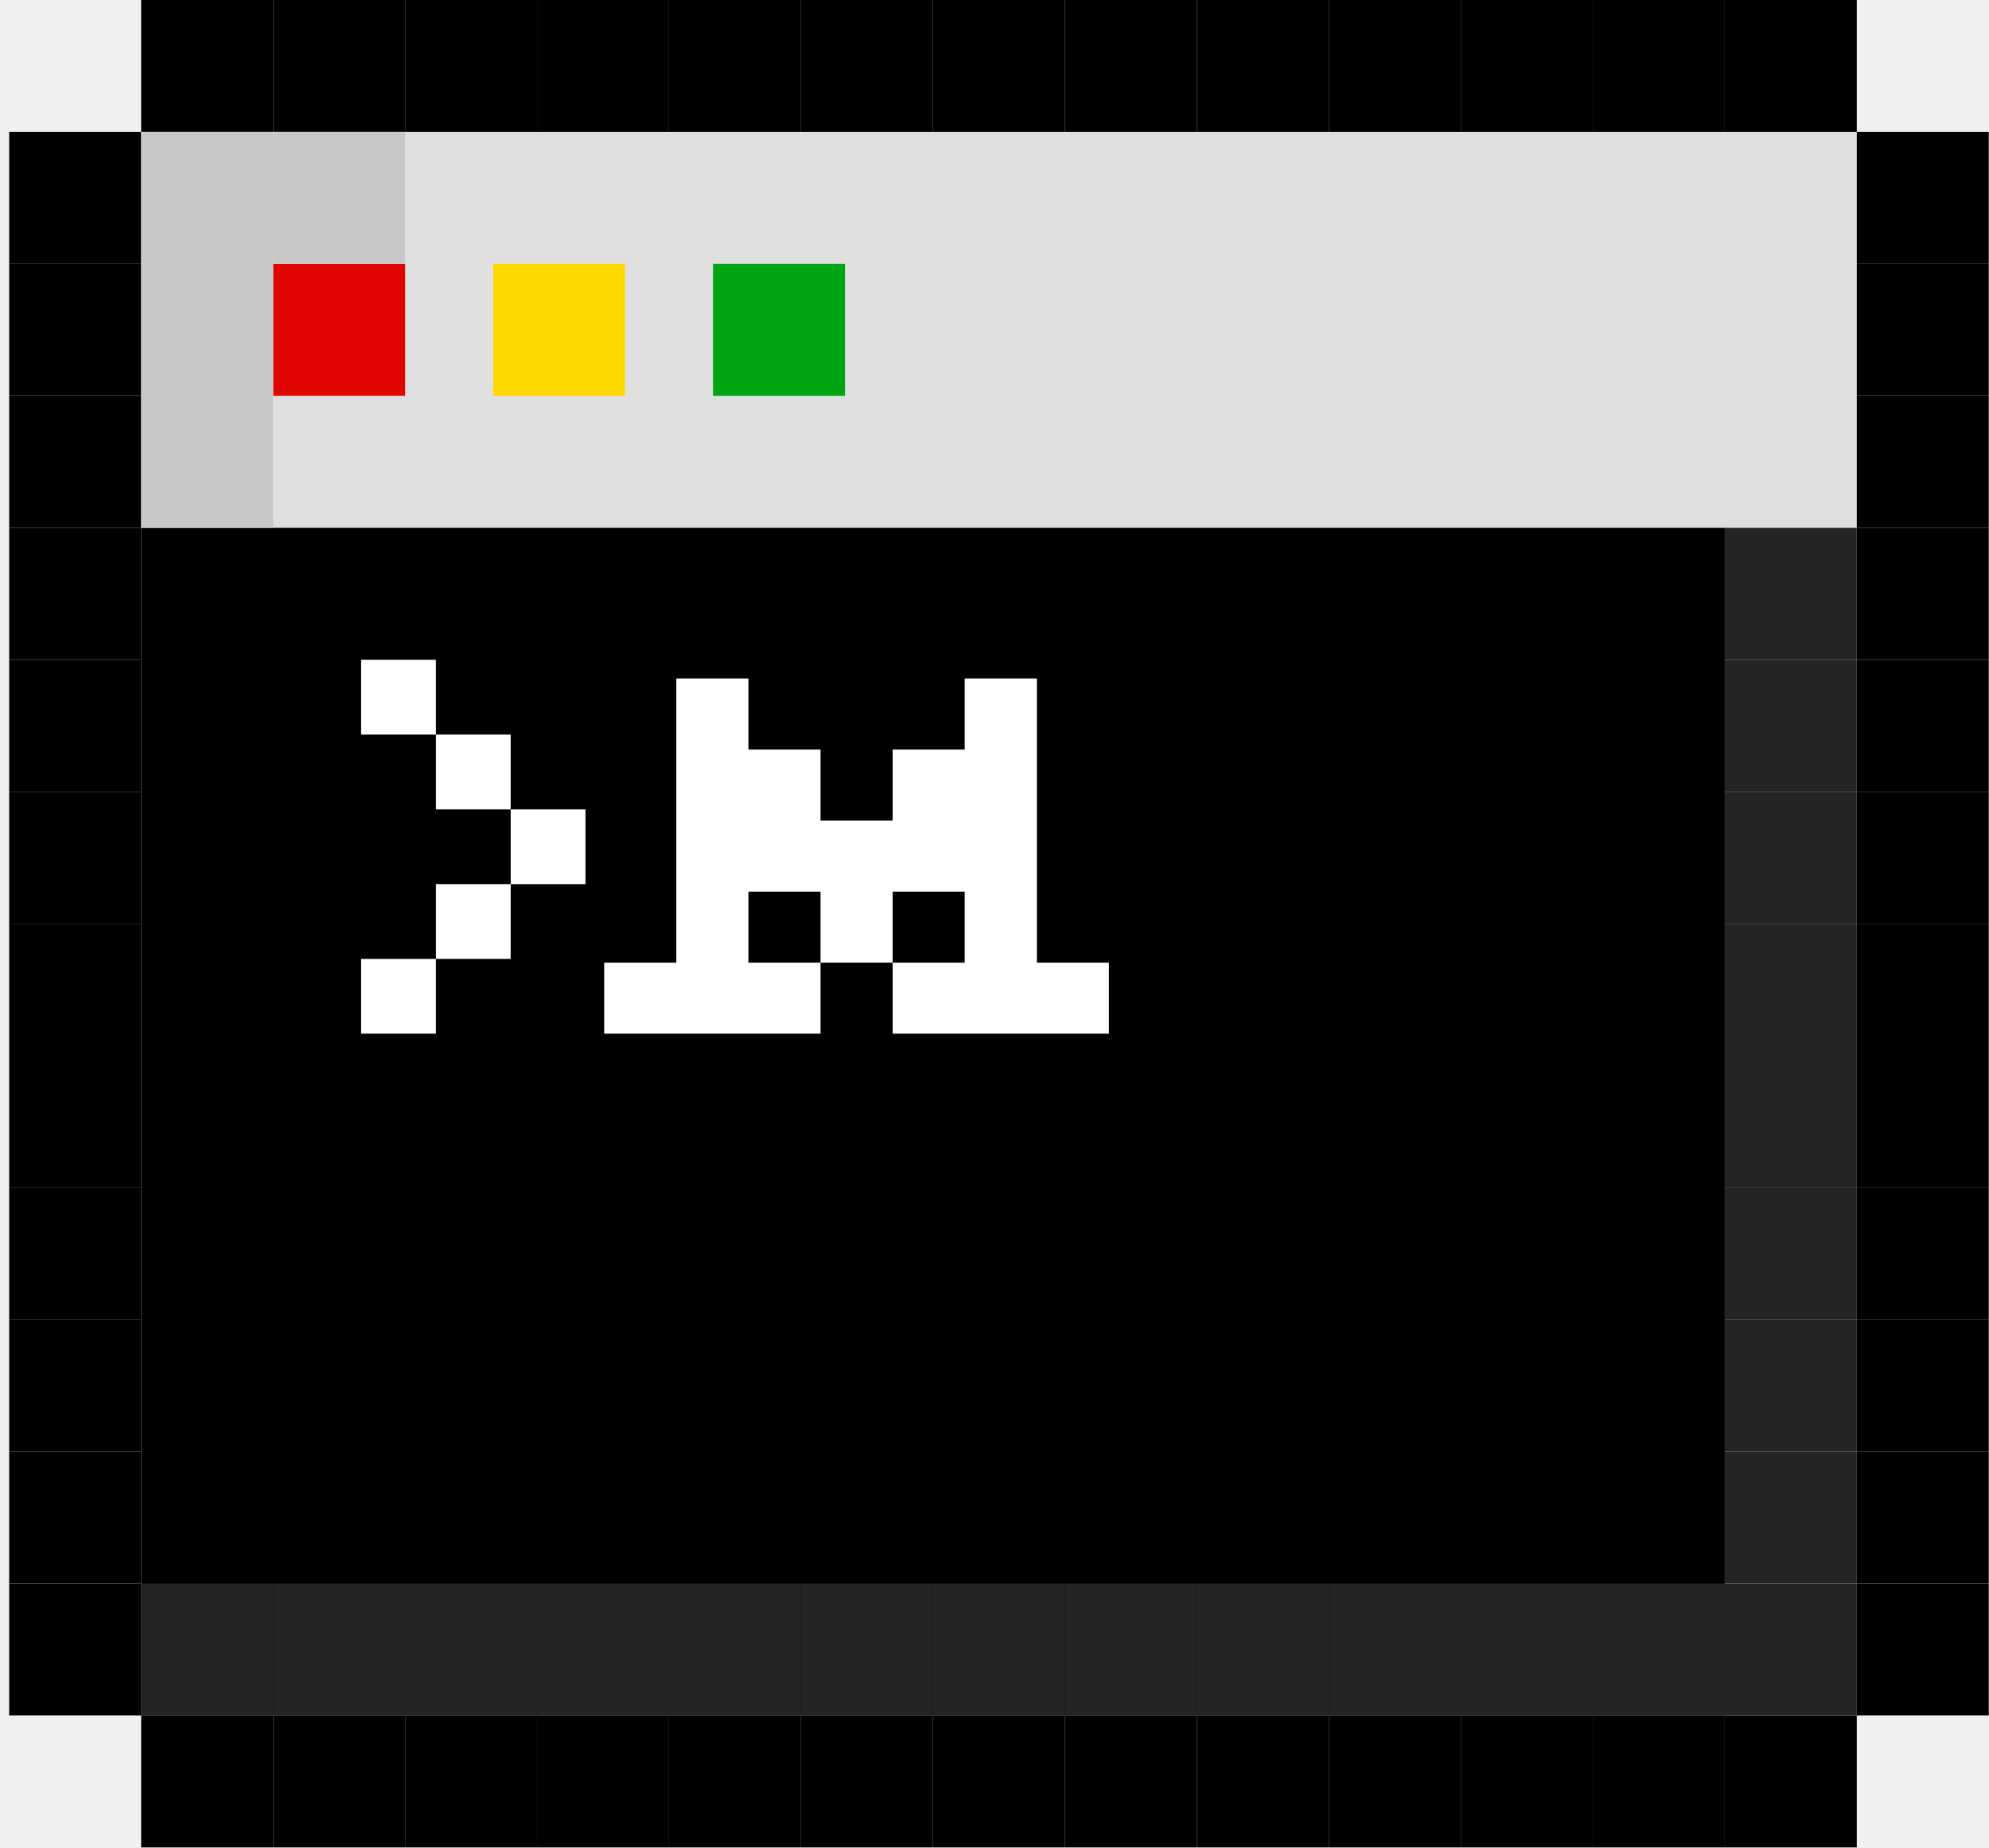
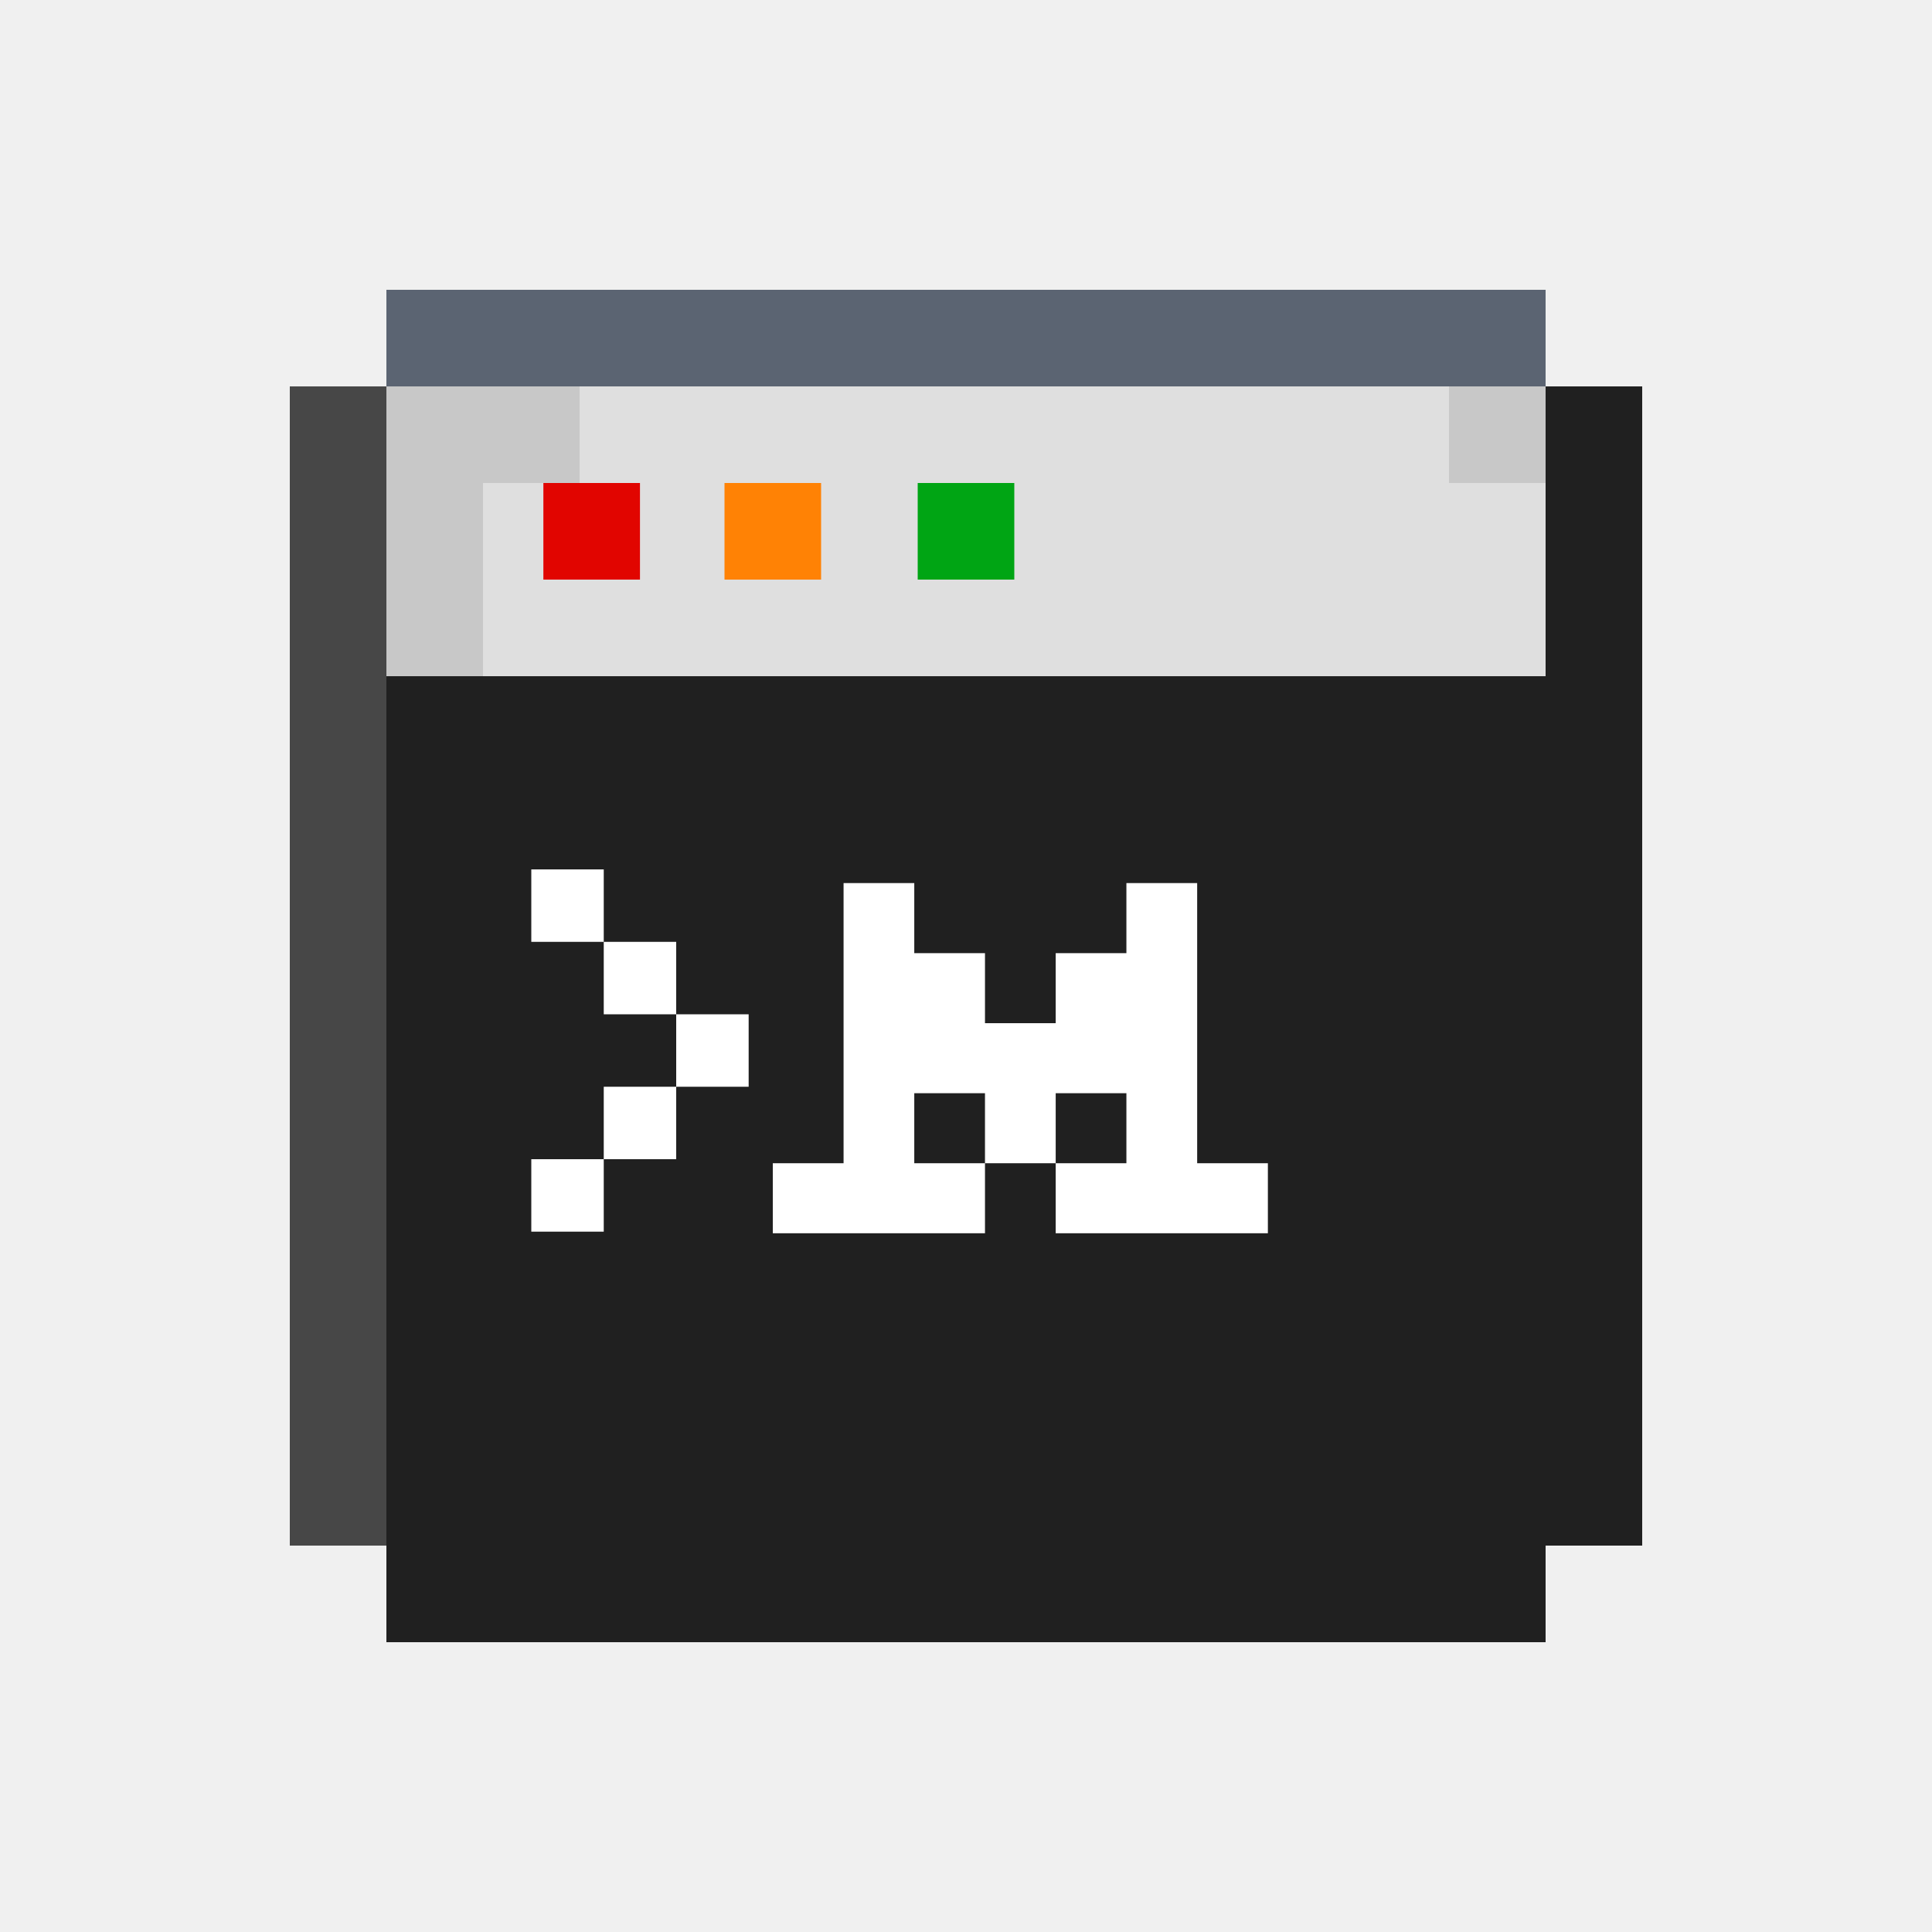
- <svg xmlns="http://www.w3.org/2000/svg" width="211" height="196" viewBox="0 0 211 196" fill="none">
-   <g clip-path="url(#clip0_2_186)">
-     <path d="M196.974 14H14.974V56H196.974V14Z" fill="#DFDFDF" />
-     <path d="M182.974 56H14.974V182H182.974V56Z" fill="black" />
-     <path d="M28.974 0H14.974V14H28.974V0Z" fill="black" />
-     <path d="M28.974 182H14.974V196H28.974V182Z" fill="black" />
-     <path d="M42.974 0H28.974V14H42.974V0Z" fill="black" />
-     <path d="M42.974 182H28.974V196H42.974V182Z" fill="black" />
-     <path d="M56.974 0H42.974V14H56.974V0Z" fill="black" />
-     <path d="M56.974 182H42.974V196H56.974V182Z" fill="black" />
-     <path d="M70.974 0H56.974V14H70.974V0Z" fill="black" />
-     <path d="M70.974 182H56.974V196H70.974V182Z" fill="black" />
-     <path d="M84.974 0H70.974V14H84.974V0Z" fill="black" />
-     <path d="M84.974 182H70.974V196H84.974V182Z" fill="black" />
-     <path d="M98.974 0H84.974V14H98.974V0Z" fill="black" />
-     <path d="M98.974 182H84.974V196H98.974V182Z" fill="black" />
-     <path d="M112.974 0H98.974V14H112.974V0Z" fill="black" />
-     <path d="M112.974 182H98.974V196H112.974V182Z" fill="black" />
-     <path d="M126.974 0H112.974V14H126.974V0Z" fill="black" />
-     <path d="M126.974 182H112.974V196H126.974V182Z" fill="black" />
-     <path d="M140.974 0H126.974V14H140.974V0Z" fill="black" />
-     <path d="M140.974 182H126.974V196H140.974V182Z" fill="black" />
-     <path d="M154.974 0H140.974V14H154.974V0Z" fill="black" />
-     <path d="M154.974 182H140.974V196H154.974V182Z" fill="black" />
-     <path d="M168.974 0H154.974V14H168.974V0Z" fill="black" />
-     <path d="M168.974 182H154.974V196H168.974V182Z" fill="black" />
-     <path d="M182.974 0H168.974V14H182.974V0Z" fill="black" />
-     <path d="M182.974 182H168.974V196H182.974V182Z" fill="black" />
-     <path d="M196.974 0H182.974V14H196.974V0Z" fill="black" />
-     <path d="M42.974 28H28.974V42H42.974V28Z" fill="#E10500" />
-     <path d="M66.307 28H52.307V42H66.307V28Z" fill="#FFD800" />
-     <path d="M89.641 28H75.641V42H89.641V28Z" fill="#00A514" />
-     <path d="M196.974 182H182.974V196H196.974V182Z" fill="black" />
-     <path d="M210.974 14H196.974V28H210.974V14Z" fill="black" />
-     <path d="M210.974 28H196.974V42H210.974V28Z" fill="black" />
-     <path d="M210.974 42H196.974V56H210.974V42Z" fill="black" />
-     <path d="M210.974 56H196.974V70H210.974V56Z" fill="black" />
-     <path d="M196.974 56H182.974V70H196.974V56Z" fill="#242424" />
-     <path d="M210.974 70H196.974V84H210.974V70Z" fill="black" />
-     <path d="M196.974 70H182.974V84H196.974V70Z" fill="#242424" />
-     <path d="M210.974 84H196.974V98H210.974V84Z" fill="black" />
-     <path d="M196.974 84H182.974V98H196.974V84Z" fill="#242424" />
-     <path d="M196.974 182V168H182.974V182H196.974Z" fill="#242424" />
-     <path d="M196.974 98H182.974V112H196.974V98Z" fill="#242424" />
-     <path d="M210.974 98H196.974V112H210.974V98Z" fill="black" />
-     <path d="M196.974 112H182.974V126H196.974V112Z" fill="#242424" />
-     <path d="M182.974 182V168H168.974V182H182.974Z" fill="#242424" />
-     <path d="M196.974 126H182.974V140H196.974V126Z" fill="#242424" />
-     <path d="M210.974 112H196.974V126H210.974V112Z" fill="black" />
-     <path d="M196.974 140H182.974V154H196.974V140Z" fill="#242424" />
-     <path d="M168.974 182V168H154.974V182H168.974Z" fill="#242424" />
-     <path d="M112.974 182V168H98.974V182H112.974Z" fill="#242424" />
-     <path d="M196.974 154H182.974V168H196.974V154Z" fill="#242424" />
-     <path d="M154.974 182V168H140.974V182H154.974Z" fill="#242424" />
-     <path d="M210.974 126H196.974V140H210.974V126Z" fill="black" />
-     <path d="M140.974 182V168H126.974V182H140.974Z" fill="#242424" />
-     <path d="M98.974 182V168H84.974V182H98.974Z" fill="#242424" />
-     <path d="M126.974 182V168H112.974V182H126.974Z" fill="#242424" />
-     <path d="M210.974 140H196.974V154H210.974V140Z" fill="black" />
-     <path d="M84.974 182V168H70.974V182H84.974Z" fill="#242424" />
-     <path d="M210.974 154H196.974V168H210.974V154Z" fill="black" />
-     <path d="M70.974 182V168H56.974V182H70.974Z" fill="#242424" />
-     <path d="M210.974 168H196.974V182H210.974V168Z" fill="black" />
-     <path d="M14.974 14H0.974V28H14.974V14Z" fill="black" />
-     <path d="M14.974 28H0.974V42H14.974V28Z" fill="black" />
-     <path d="M14.974 42H0.974V56H14.974V42Z" fill="black" />
-     <path d="M14.974 56H0.974V70H14.974V56Z" fill="black" />
-     <path d="M14.974 70H0.974V84H14.974V70Z" fill="black" />
-     <path d="M14.974 84H0.974V98H14.974V84Z" fill="black" />
-     <path d="M14.974 98H0.974V112H14.974V98Z" fill="black" />
-     <path d="M14.974 112H0.974V126H14.974V112Z" fill="black" />
-     <path d="M14.974 126H0.974V140H14.974V126Z" fill="black" />
-     <path d="M42.974 14H28.974V28H42.974V14Z" fill="#C8C8C8" />
-     <path d="M28.974 14H14.974V28H28.974V14Z" fill="#C8C8C8" />
-     <path d="M14.974 140H0.974V154H14.974V140Z" fill="black" />
-     <path d="M28.974 28H14.974V42H28.974V28Z" fill="#C8C8C8" />
-     <path d="M14.974 154H0.974V168H14.974V154Z" fill="black" />
-     <path d="M28.974 42H14.974V56H28.974V42Z" fill="#C8C8C8" />
-     <path d="M14.974 168H0.974V182H14.974V168Z" fill="black" />
-     <path d="M28.974 168H14.974V182H28.974V168Z" fill="#242424" />
-     <path d="M42.974 168H28.974V182H42.974V168Z" fill="#242424" />
-     <path d="M56.974 168H42.974V182H56.974V168Z" fill="#242424" />
-     <path d="M109.994 102.131V71.983H102.34V79.525H94.692V87.06H87.044V79.525H79.395V71.983H71.747V102.131H64.093V109.666H87.044V102.131H79.395V94.596H87.044V102.131H94.692V94.596H102.34V102.131H94.692V109.666H117.643V102.131H109.994Z" fill="white" />
-     <path d="M46.241 70H38.307V77.933H46.241V70Z" fill="white" />
-     <path d="M54.175 77.934H46.242V85.867H54.175V77.934Z" fill="white" />
-     <path d="M62.109 85.867H54.176V93.8H62.109V85.867Z" fill="white" />
-     <path d="M54.175 93.8H46.242V101.734H54.175V93.8Z" fill="white" />
-     <path d="M46.241 101.733H38.307V109.666H46.241V101.733Z" fill="white" />
-   </g>
-   <defs>
-     <clipPath id="clip0_2_186">
-       <rect width="210" height="196" fill="white" transform="translate(0.974121)" />
-     </clipPath>
-   </defs>
+ <svg xmlns="http://www.w3.org/2000/svg" width="160" height="160" viewBox="0 0 160 160" fill="none">
+   <rect x="40" y="32" width="88" height="24" fill="#DFDFDF" />
+   <rect x="32" y="56" width="96" height="64" fill="#202020" />
+   <rect x="45" y="40" width="8" height="8" fill="#E10500" />
+   <rect x="60" y="40" width="8" height="8" fill="#FF8205" />
+   <rect x="76" y="40" width="8" height="8" fill="#00A514" />
+   <rect x="128" y="32" width="8" height="96" fill="#202020" />
+   <rect x="40" y="32" width="8" height="8" fill="#C8C8C8" />
+   <rect x="120" y="32" width="8" height="8" fill="#C8C8C8" />
+   <rect x="32" y="40" width="8" height="8" fill="#C8C8C8" />
+   <rect x="32" y="32" width="8" height="8" fill="#C8C8C8" />
+   <rect x="24" y="32" width="8" height="96" fill="#474747" />
+   <rect x="128" y="128" width="8" height="96" transform="rotate(90 128 128)" fill="#202020" />
+   <rect x="32" y="24" width="96" height="8" fill="#5B6472" />
+   <rect x="32" y="48" width="8" height="8" fill="#C8C8C8" />
+   <rect x="32" y="120" width="96" height="8" fill="#202020" />
+   <path d="M99.144 96.334L99.144 73.133L93.284 73.133L93.284 78.937L87.428 78.937L87.428 84.736L81.572 84.736L81.572 78.937L75.716 78.937L75.716 73.133L69.861 73.133L69.861 96.334L64 96.334L64 102.133L81.572 102.133L81.572 96.334L75.716 96.334L75.716 90.535L81.572 90.535L81.572 96.334L87.428 96.334L87.428 90.535L93.284 90.535L93.284 96.334L87.428 96.334L87.428 102.133L105 102.133L105 96.334L99.144 96.334Z" fill="white" />
+   <rect x="44" y="72" width="6" height="6" fill="white" />
+   <rect x="50" y="78" width="6" height="6" fill="white" />
+   <rect x="56" y="84" width="6" height="6" fill="white" />
+   <rect x="50" y="90" width="6" height="6" fill="white" />
+   <rect x="44" y="96" width="6" height="6" fill="white" />
</svg>
